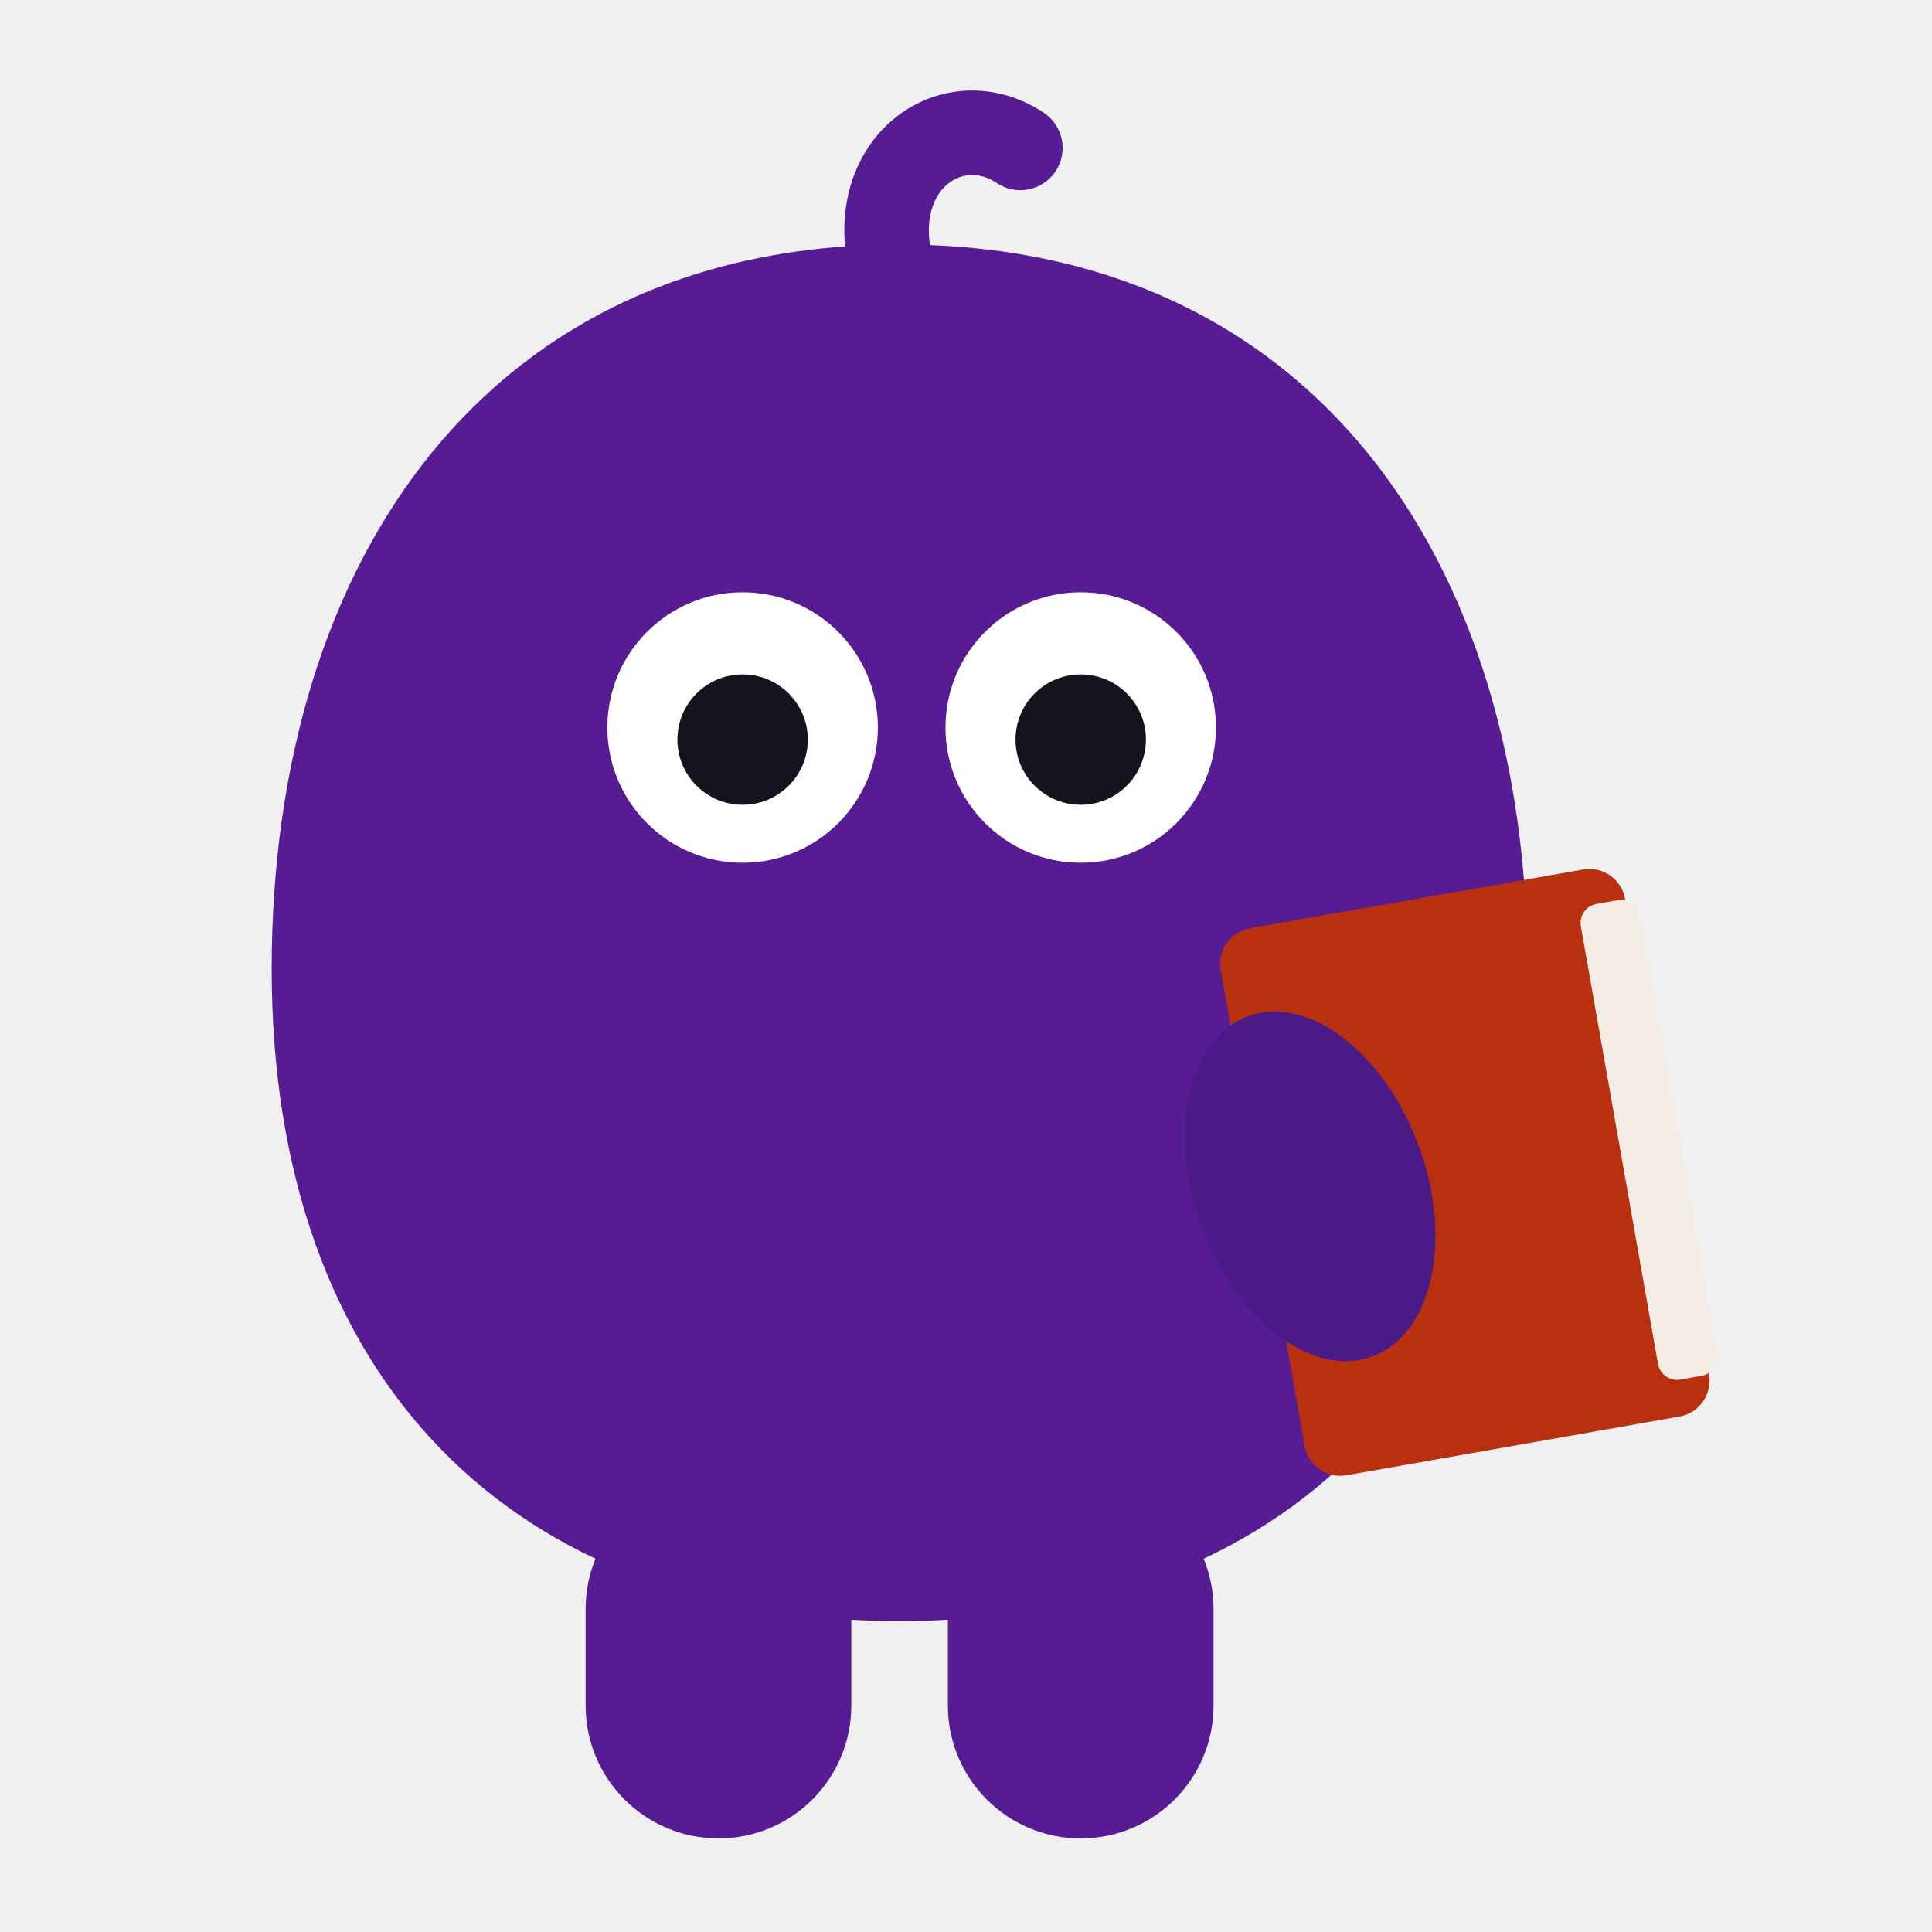
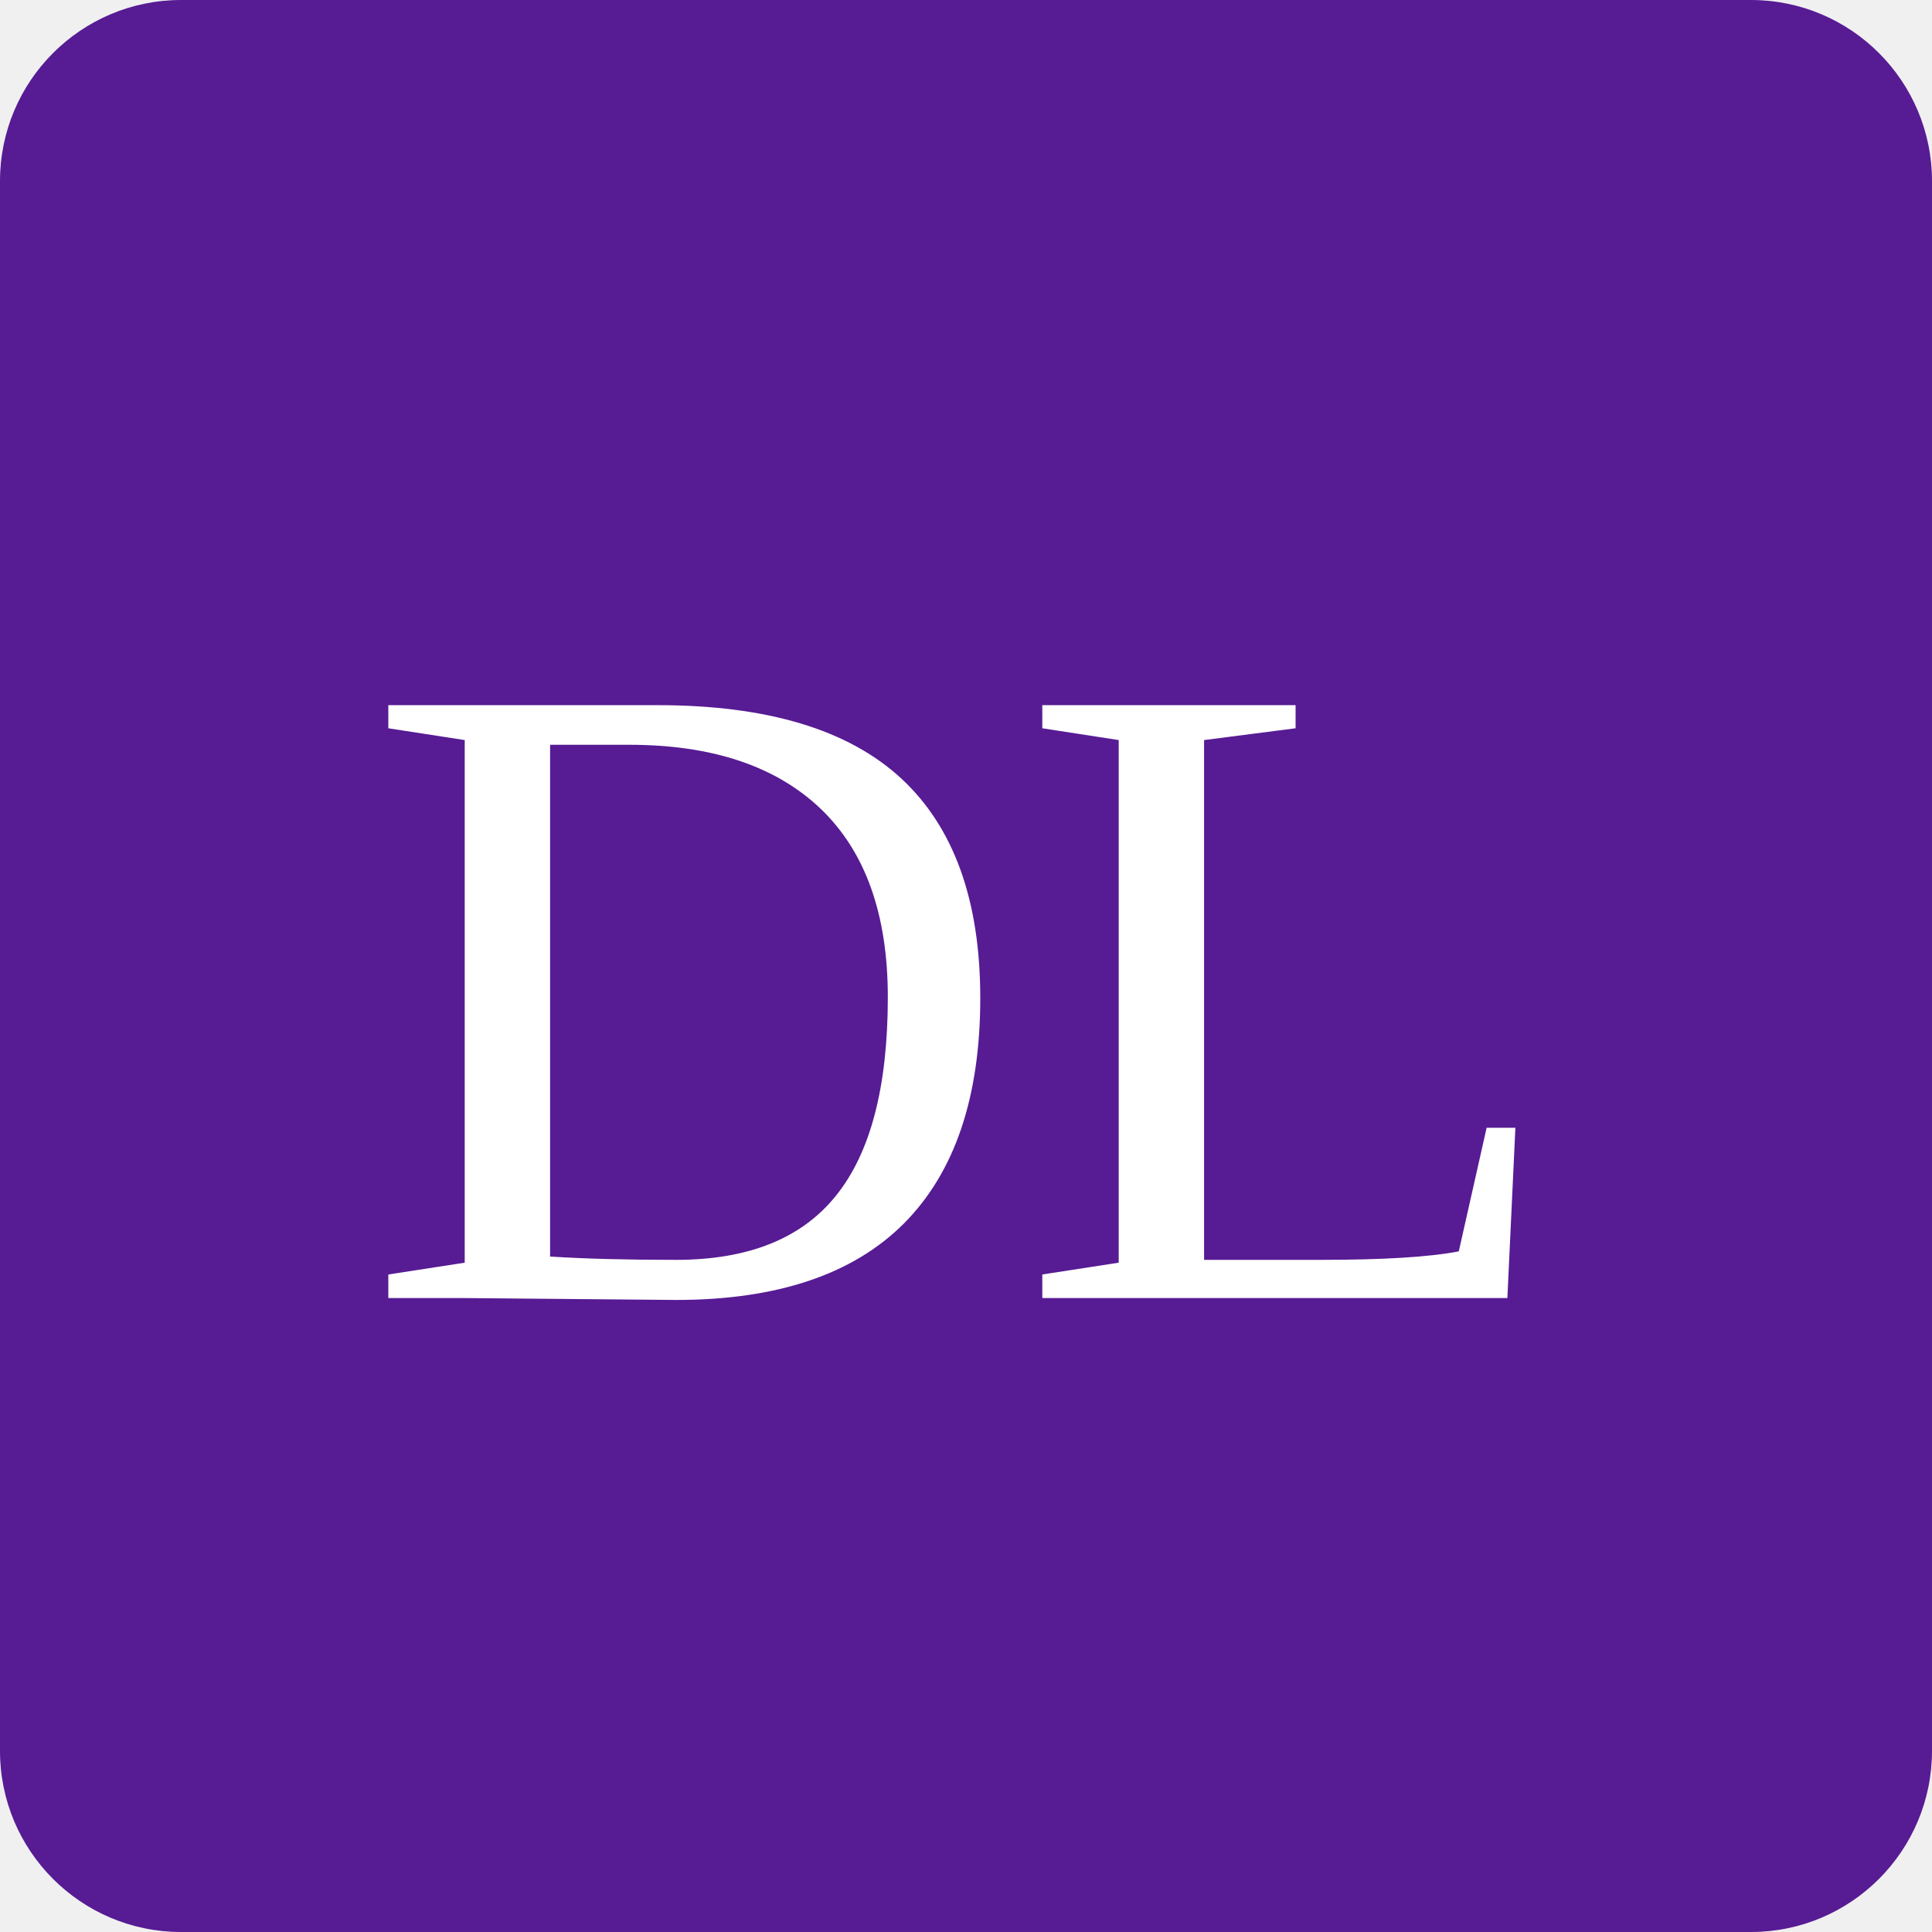
<svg xmlns="http://www.w3.org/2000/svg" viewBox="0 0 64 64">
-   <g transform="translate(5 2.5) scale(0.8)">
-     <rect x="18" y="58" width="11" height="15" rx="5.5" fill="#571b94" />
-     <rect x="33" y="58" width="11" height="15" rx="5.5" fill="#571b94" />
-     <path d="M31 9C29 4 33 1 36 3" fill="none" stroke="#571b94" stroke-width="3.5" stroke-linecap="round" />
-     <path d="M31 7C48 7 57 20 57 37C57 54 47 64 31 64C15 64 5 54 5 37C5 20 14 7 31 7Z" fill="#571b94" />
-     <circle cx="24.5" cy="27" r="5.6" fill="#fff" />
-     <circle cx="38.5" cy="27" r="5.6" fill="#fff" />
-     <circle cx="24.5" cy="27.5" r="2.7" fill="#15131d" />
-     <circle cx="38.5" cy="27.5" r="2.7" fill="#15131d" />
-     <g transform="rotate(-10 54 46)">
-       <rect x="46" y="34" width="17" height="23" rx="1.5" fill="#B8300F" />
-       <rect x="61" y="35.5" width="2.5" height="20" rx="0.8" fill="#F3EDE6" />
-     </g>
-     <ellipse cx="48" cy="46" rx="4.8" ry="7.5" fill="#4A1B86" transform="rotate(-20 48 46)" />
-   </g>
+   <rect width="64" height="64" rx="6" fill="#571b94" />
+   <text x="32" y="43" text-anchor="middle" font-family="Fraunces, Georgia, 'Times New Roman', serif" font-size="30" fill="#ffffff">DL</text>
</svg>
